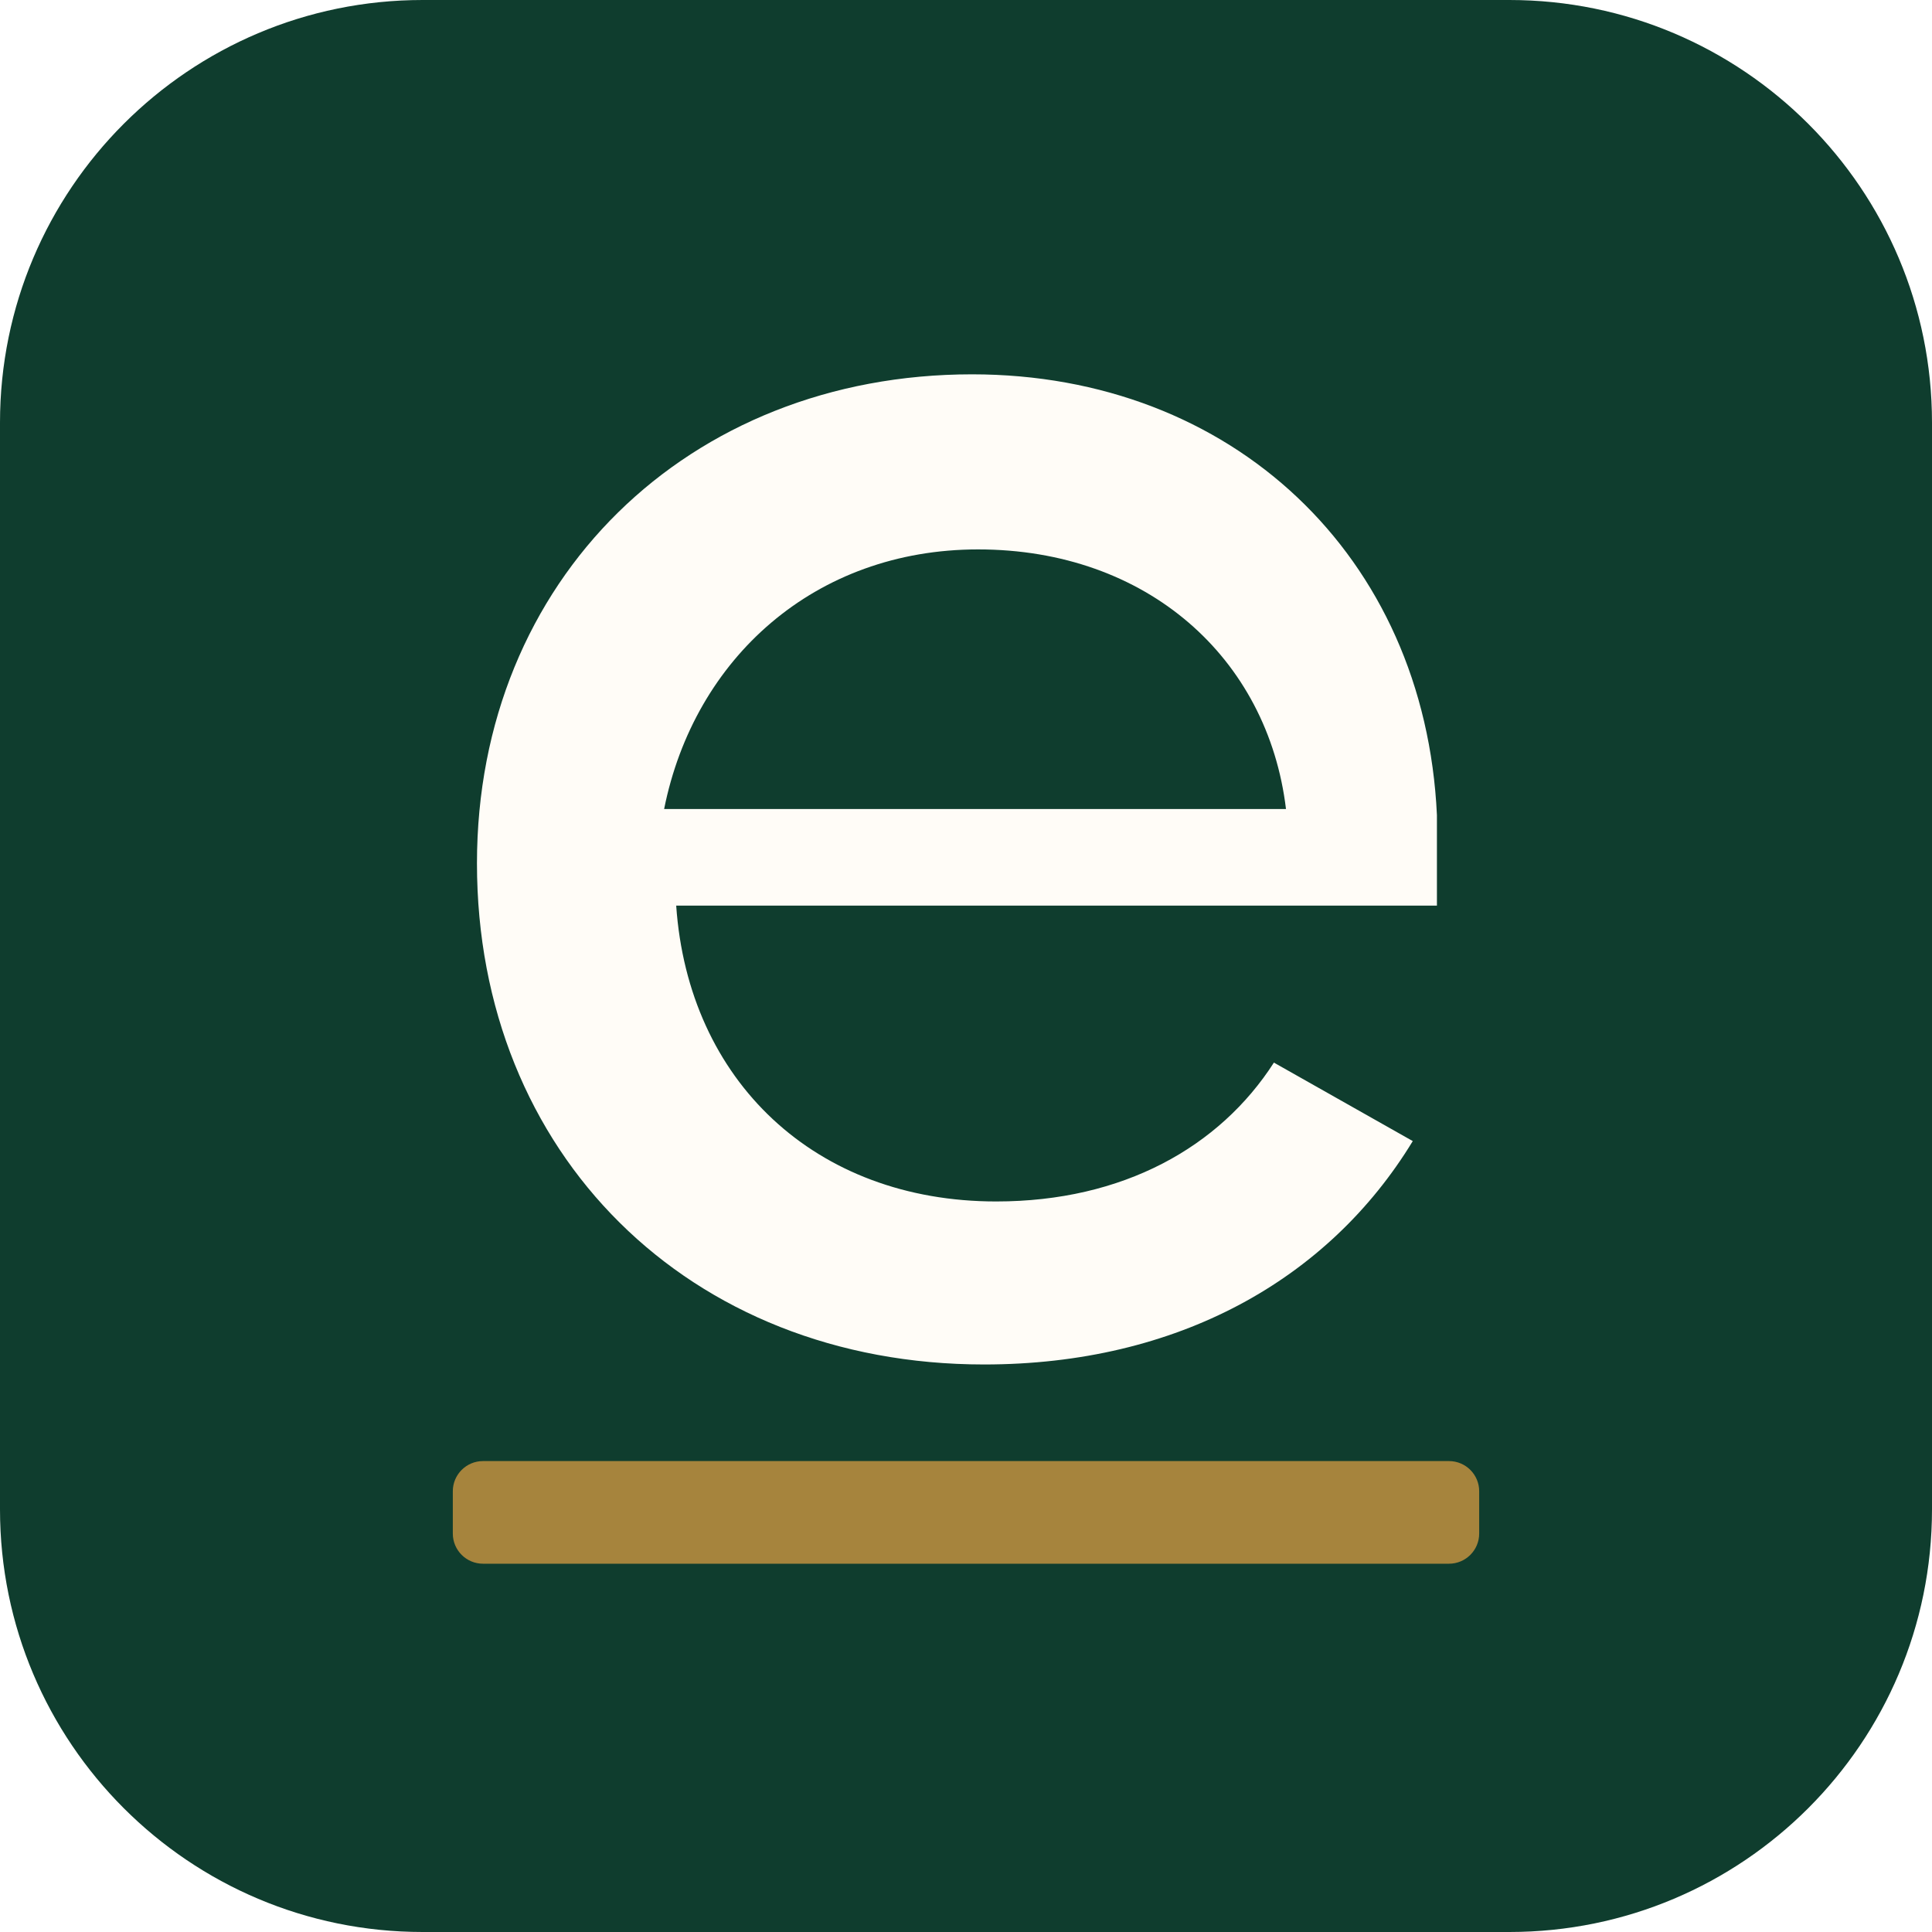
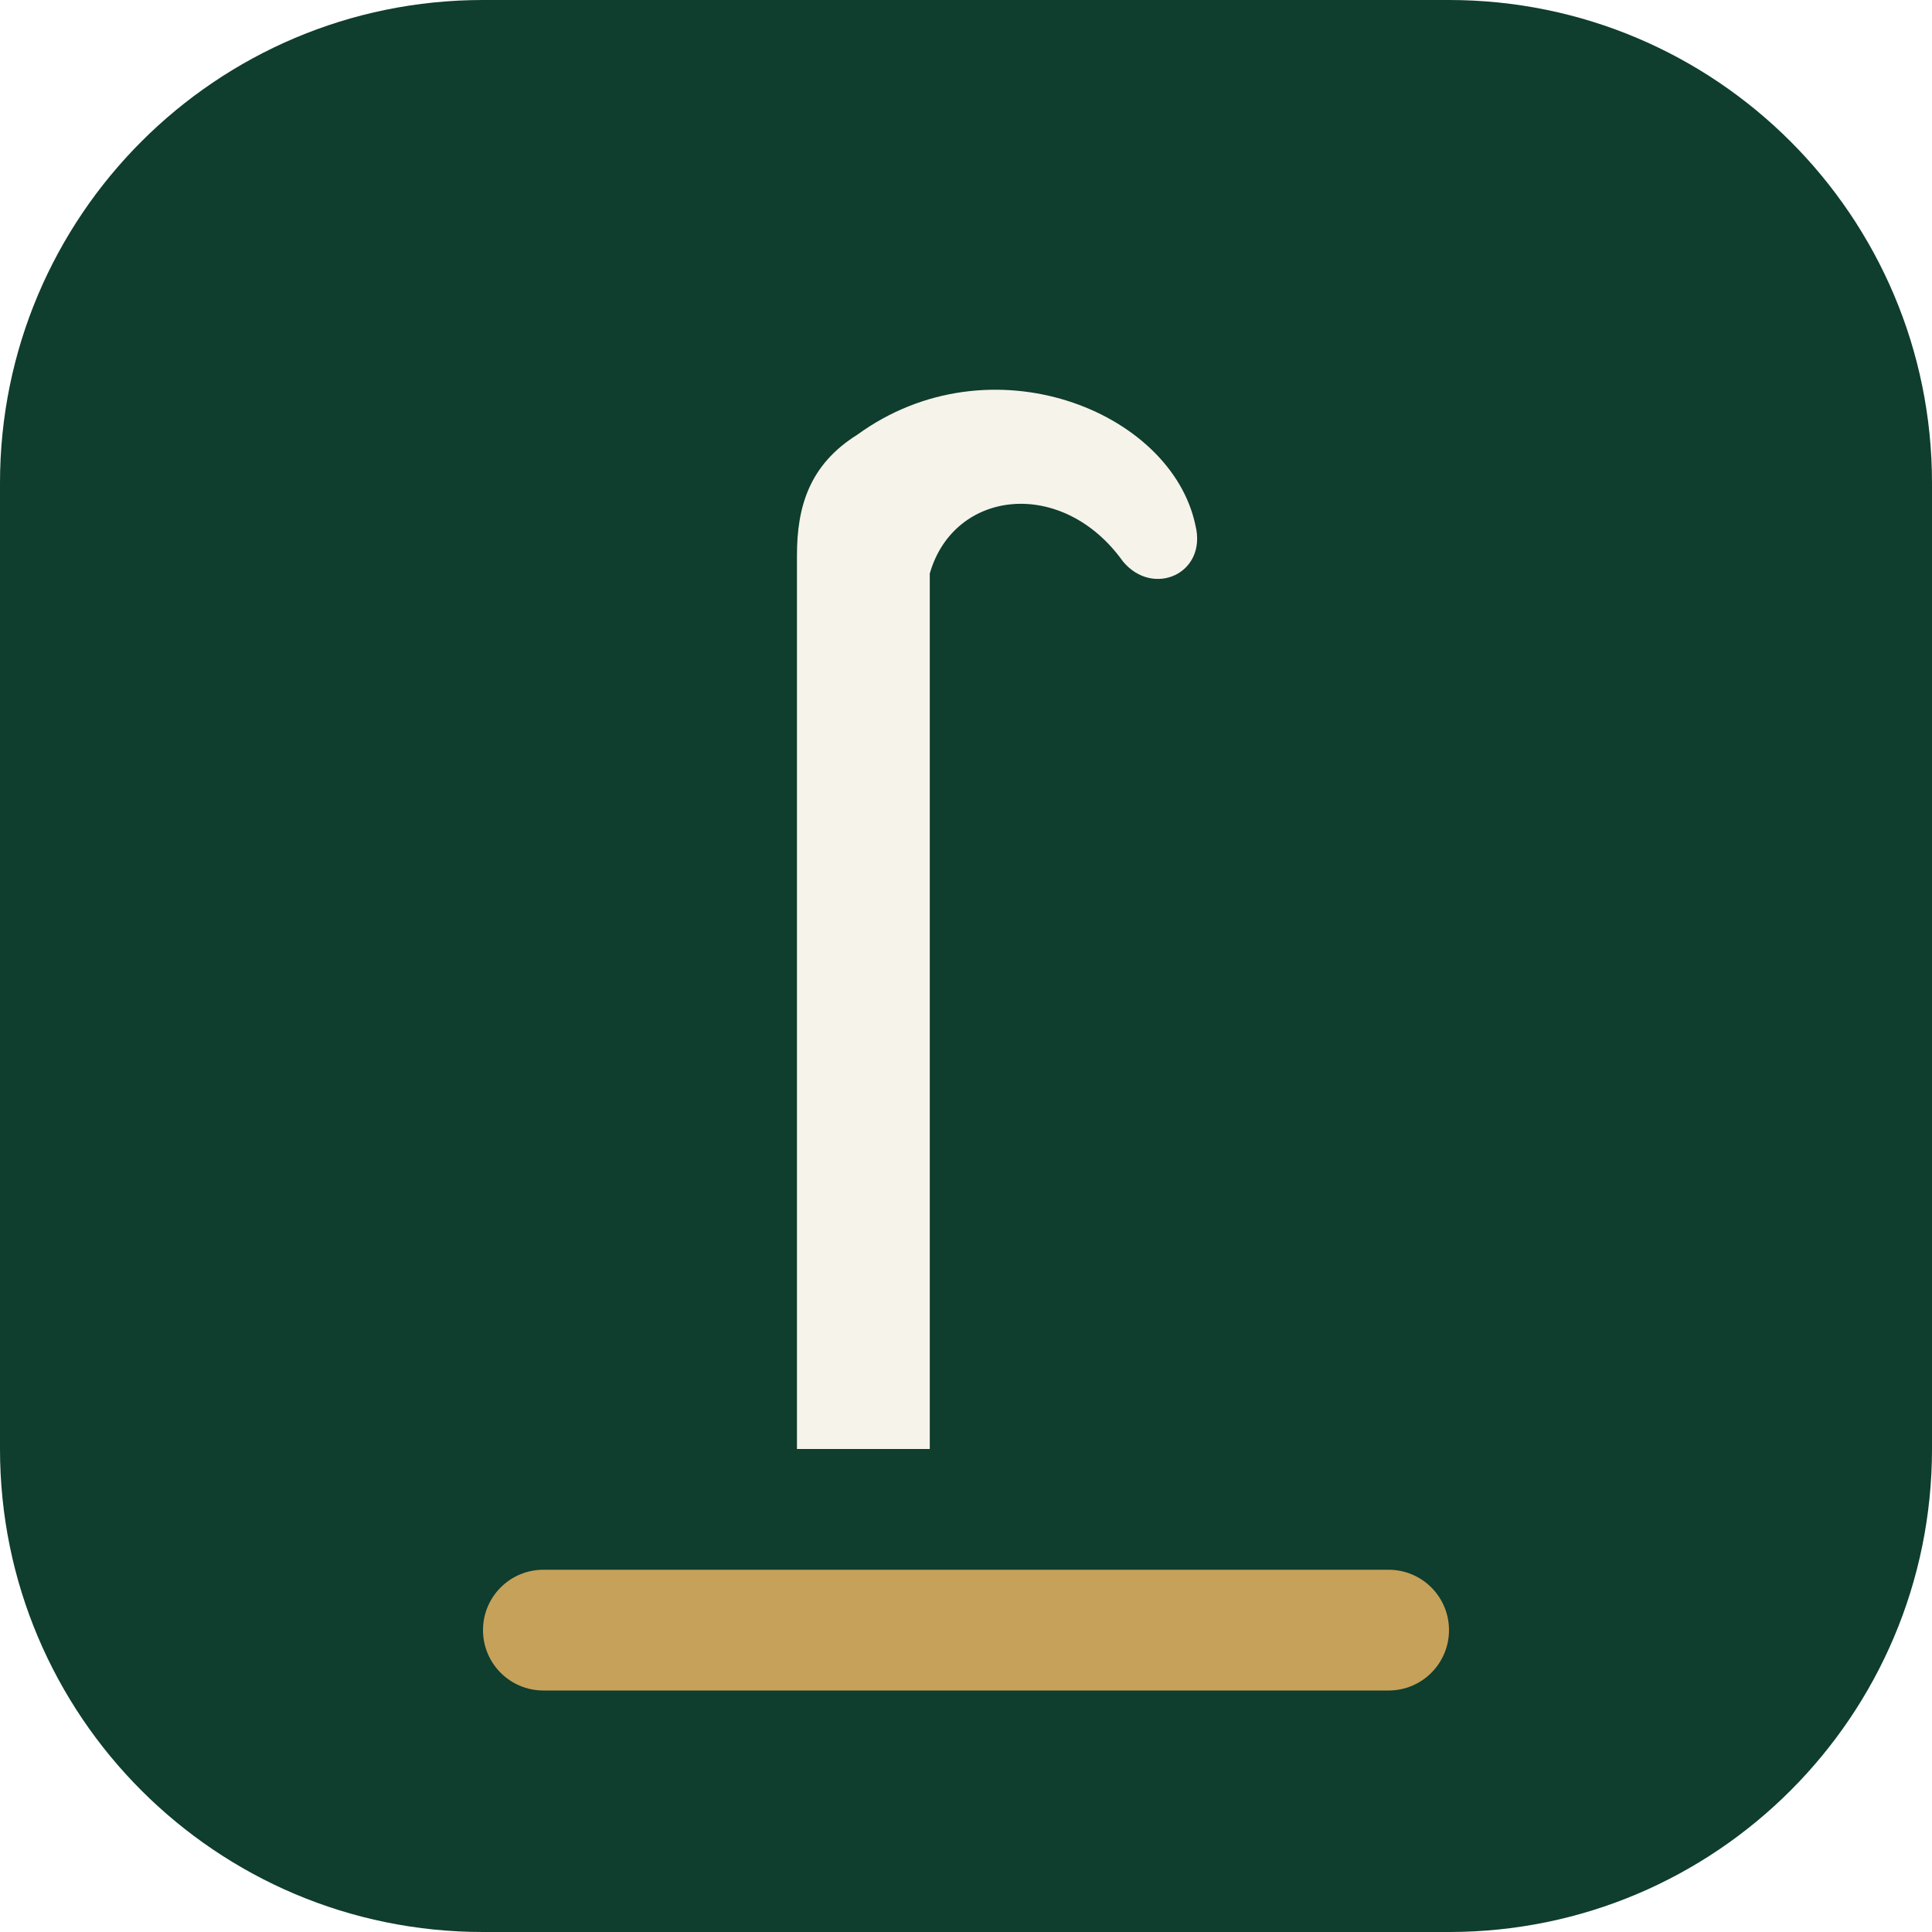
- <svg xmlns="http://www.w3.org/2000/svg" viewBox="0 0 32 32" role="img" aria-label="GulfPK">
-   <rect width="32" height="32" rx="7" fill="#0F3D2E" />
-   <path fill="#FFFCF7" d="M16.1 6.2c-4.7 0-8.2 3.4-8.2 8.1 0 4.8 3.5 8.3 8.4 8.3 3.2 0 5.7-1.4 7.1-3.7l-2.3-1.3c-.9 1.4-2.5 2.3-4.6 2.3-3 0-5.1-2-5.3-4.9h12.6v-1.5C23.6 9.2 20.4 6.2 16.1 6.2zm-5.1 7.2c.5-2.5 2.5-4.3 5.2-4.3 2.8 0 4.8 1.8 5.1 4.3H11z" />
-   <rect x="7.5" y="24.2" width="17" height="1.7" rx="0.5" fill="#A6843D" />
+ <svg xmlns="http://www.w3.org/2000/svg" viewBox="0 0 32 32" role="img" aria-label="Apna Ghar">
+   <rect width="32" height="32" rx="8" fill="#0F3D2E" />
+   <path fill="#F6F3EA" d="M14.2 7.2c2.2-1.6 5.2-.4 5.6 1.5.2.8-.7 1.2-1.2.6-1-1.4-2.8-1.2-3.2.2V24h-2.2V9.2c0-.8.2-1.5 1-2z" />
+   <rect x="8" y="26" width="16" height="2" rx="1" fill="#C6A15A" />
</svg>
